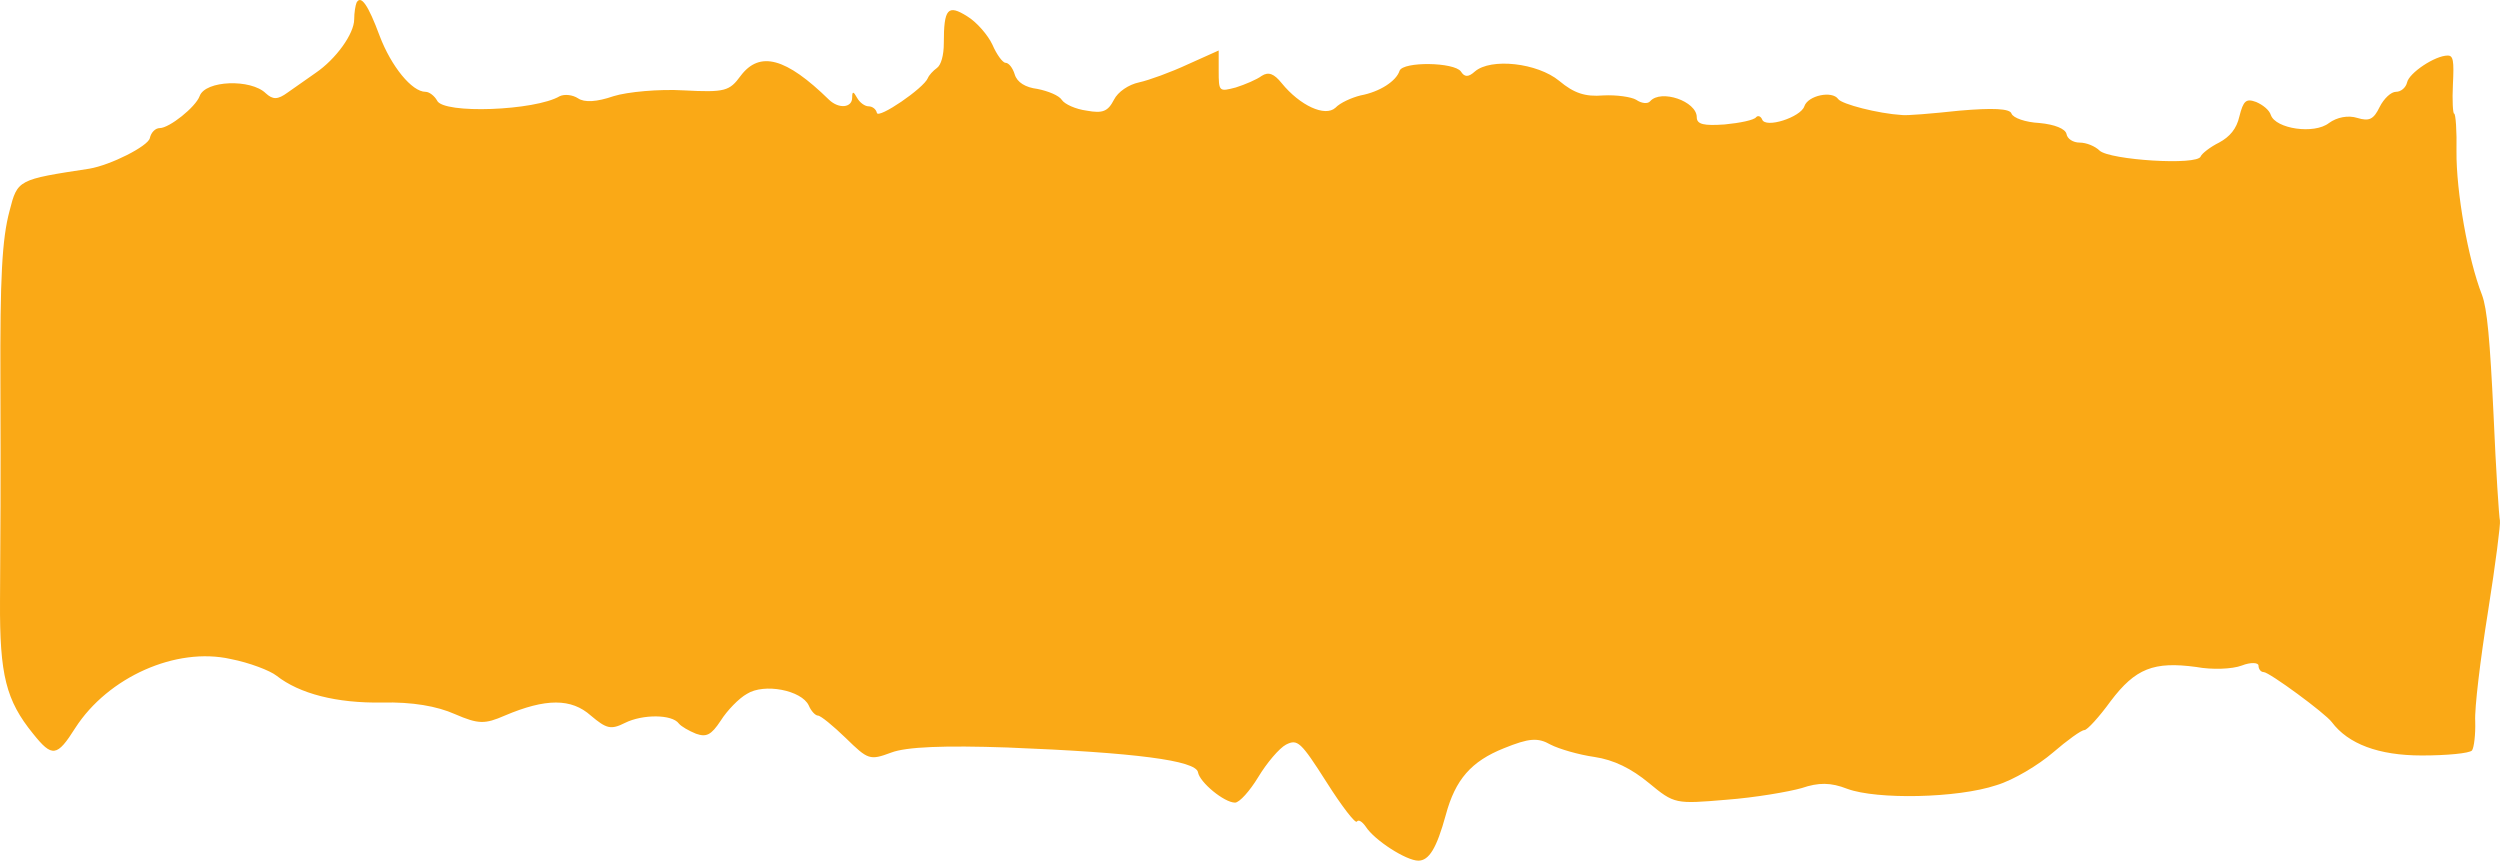
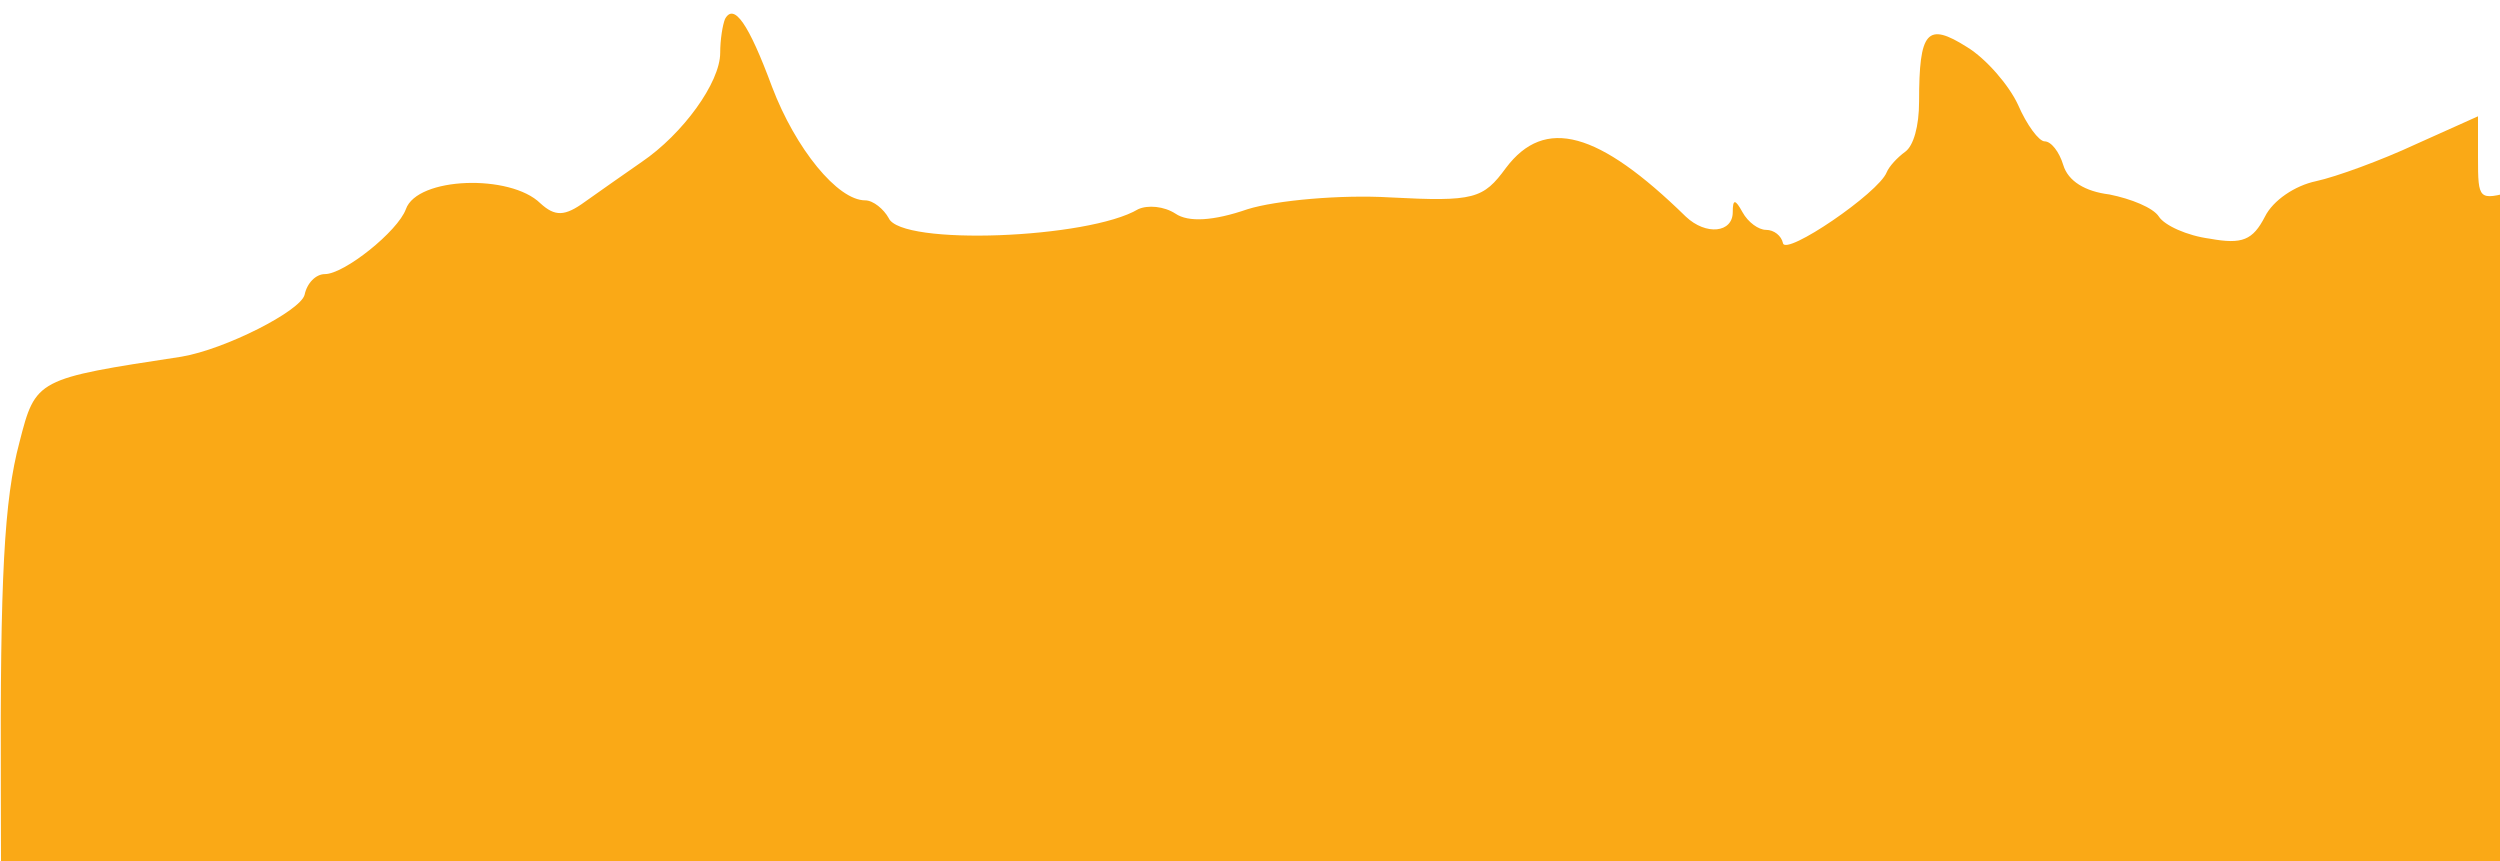
- <svg xmlns="http://www.w3.org/2000/svg" width="183" height="63" viewBox="0 0 183 63" fill="none">
+ <svg xmlns="http://www.w3.org/2000/svg" width="183" height="63" viewBox="0 0 90 30" fill="none">
  <path d="M26.101 0.191C26.014 0.403 25.927 0.934 25.927 1.412C25.927 2.474 24.585 4.332 23.098 5.341C22.485 5.765 21.581 6.402 21.056 6.774C20.327 7.305 19.977 7.305 19.453 6.827C18.373 5.765 15.02 5.872 14.611 7.04C14.32 7.836 12.395 9.376 11.695 9.376C11.374 9.376 11.054 9.694 10.966 10.119C10.82 10.703 8.108 12.083 6.534 12.349C1.314 13.145 1.284 13.145 0.701 15.428C0.147 17.499 0.001 20.313 0.03 27.958C0.06 36.241 0.03 38.577 0.001 44.046C-0.028 49.408 0.439 51.266 2.422 53.709C3.822 55.461 4.171 55.408 5.513 53.284C7.904 49.567 12.891 47.337 16.886 48.24C18.257 48.505 19.773 49.09 20.24 49.461C21.931 50.788 24.643 51.479 27.968 51.426C30.184 51.373 31.992 51.691 33.304 52.275C35.025 53.018 35.492 53.018 36.95 52.381C39.953 51.107 41.82 51.107 43.249 52.381C44.386 53.337 44.707 53.443 45.757 52.912C47.04 52.275 49.198 52.275 49.694 52.965C49.869 53.178 50.423 53.496 50.948 53.709C51.706 53.974 52.056 53.815 52.756 52.753C53.222 52.01 54.097 51.107 54.68 50.788C55.934 49.992 58.676 50.523 59.2 51.638C59.376 52.063 59.696 52.381 59.871 52.381C60.075 52.381 60.979 53.125 61.913 54.027C63.546 55.62 63.662 55.673 65.237 55.089C66.345 54.664 69.145 54.558 73.752 54.717C83.172 55.089 87.517 55.673 87.692 56.523C87.809 57.266 89.617 58.752 90.404 58.752C90.725 58.752 91.483 57.903 92.096 56.894C92.737 55.832 93.641 54.77 94.137 54.505C94.983 54.08 95.216 54.293 97.111 57.266C98.219 59.018 99.24 60.345 99.328 60.133C99.444 59.974 99.707 60.133 99.969 60.505C100.611 61.513 102.944 63 103.819 63C104.606 63 105.16 62.097 105.831 59.655C106.531 57.053 107.697 55.726 110.089 54.77C111.926 54.027 112.567 53.974 113.501 54.505C114.113 54.824 115.571 55.248 116.708 55.408C118.137 55.62 119.42 56.257 120.704 57.319C122.57 58.859 122.628 58.859 126.39 58.54C128.49 58.381 130.94 57.956 131.873 57.691C133.127 57.266 134.002 57.266 135.226 57.744C137.384 58.54 143.275 58.434 146.133 57.478C147.387 57.107 149.224 55.992 150.274 55.089C151.324 54.187 152.345 53.443 152.578 53.443C152.782 53.443 153.657 52.487 154.503 51.319C156.311 48.93 157.652 48.399 160.772 48.824C161.91 49.036 163.397 48.983 164.097 48.718C164.768 48.452 165.322 48.505 165.322 48.718C165.322 48.983 165.497 49.196 165.701 49.196C166.109 49.196 170.221 52.222 170.688 52.859C171.883 54.452 174.1 55.301 177.278 55.301C179.116 55.301 180.778 55.142 180.953 54.93C181.099 54.717 181.215 53.762 181.186 52.806C181.128 51.85 181.565 48.24 182.119 44.789C182.673 41.285 183.052 38.312 182.994 38.099C182.936 37.94 182.702 34.436 182.527 30.348C182.265 24.879 182.061 22.596 181.682 21.587C180.661 18.986 179.786 13.995 179.815 11.075C179.845 9.588 179.757 8.314 179.64 8.314C179.553 8.314 179.495 7.358 179.553 6.19C179.64 4.438 179.582 4.066 179.174 4.066C178.241 4.066 176.345 5.341 176.199 6.031C176.112 6.402 175.762 6.721 175.383 6.721C175.033 6.721 174.508 7.199 174.187 7.836C173.75 8.739 173.429 8.898 172.554 8.632C171.883 8.42 171.067 8.579 170.483 9.004C169.404 9.854 166.576 9.429 166.226 8.42C166.109 8.048 165.643 7.677 165.147 7.464C164.418 7.199 164.214 7.358 163.922 8.526C163.718 9.429 163.222 10.013 162.435 10.438C161.793 10.756 161.181 11.234 161.093 11.446C160.889 12.136 154.415 11.712 153.686 11.022C153.365 10.703 152.724 10.438 152.228 10.438C151.761 10.438 151.324 10.172 151.266 9.8C151.178 9.429 150.42 9.11 149.283 9.004C148.262 8.951 147.358 8.632 147.241 8.314C147.125 7.942 145.871 7.889 143.421 8.101C141.438 8.314 139.542 8.473 139.222 8.42C137.472 8.314 134.818 7.624 134.556 7.252C134.118 6.615 132.339 6.986 132.077 7.783C131.814 8.579 129.219 9.429 128.986 8.739C128.898 8.526 128.694 8.42 128.548 8.579C128.402 8.792 127.353 9.004 126.244 9.11C124.728 9.216 124.203 9.11 124.203 8.579C124.203 7.411 121.578 6.509 120.791 7.411C120.616 7.624 120.15 7.571 119.77 7.305C119.42 7.093 118.312 6.933 117.35 6.986C116.038 7.093 115.221 6.827 114.142 5.925C112.538 4.597 109.126 4.226 107.96 5.234C107.493 5.659 107.202 5.659 106.939 5.234C106.443 4.544 102.711 4.491 102.448 5.181C102.215 5.925 101.019 6.721 99.59 6.986C98.949 7.146 98.103 7.517 97.753 7.889C96.995 8.579 95.157 7.73 93.816 6.084C93.262 5.394 92.854 5.234 92.358 5.553C92.008 5.818 91.133 6.19 90.462 6.402C89.238 6.721 89.208 6.721 89.208 5.181V3.695L86.963 4.703C85.709 5.287 84.105 5.872 83.376 6.031C82.618 6.19 81.83 6.721 81.539 7.305C81.101 8.155 80.722 8.314 79.556 8.101C78.739 7.995 77.923 7.624 77.719 7.305C77.514 6.986 76.727 6.668 75.94 6.509C75.065 6.402 74.452 6.031 74.277 5.447C74.132 4.969 73.84 4.597 73.607 4.597C73.403 4.597 72.965 4.013 72.644 3.27C72.323 2.58 71.507 1.624 70.807 1.199C69.378 0.297 69.087 0.615 69.087 3.164C69.087 4.066 68.882 4.757 68.591 4.969C68.299 5.181 68.007 5.5 67.92 5.712C67.628 6.456 64.275 8.739 64.187 8.261C64.129 7.995 63.867 7.783 63.575 7.783C63.312 7.783 62.933 7.517 62.729 7.146C62.467 6.668 62.379 6.668 62.379 7.146C62.379 7.889 61.417 7.995 60.688 7.305C57.538 4.226 55.614 3.695 54.214 5.553C53.397 6.668 53.077 6.774 50.044 6.615C48.265 6.509 45.932 6.721 44.911 7.04C43.686 7.464 42.782 7.517 42.316 7.199C41.907 6.933 41.324 6.88 40.974 7.04C39.195 8.101 32.43 8.367 31.992 7.358C31.817 7.04 31.438 6.721 31.146 6.721C30.155 6.721 28.639 4.863 27.793 2.633C26.947 0.35 26.422 -0.394 26.101 0.191Z" fill="#FAA916" />
</svg>
